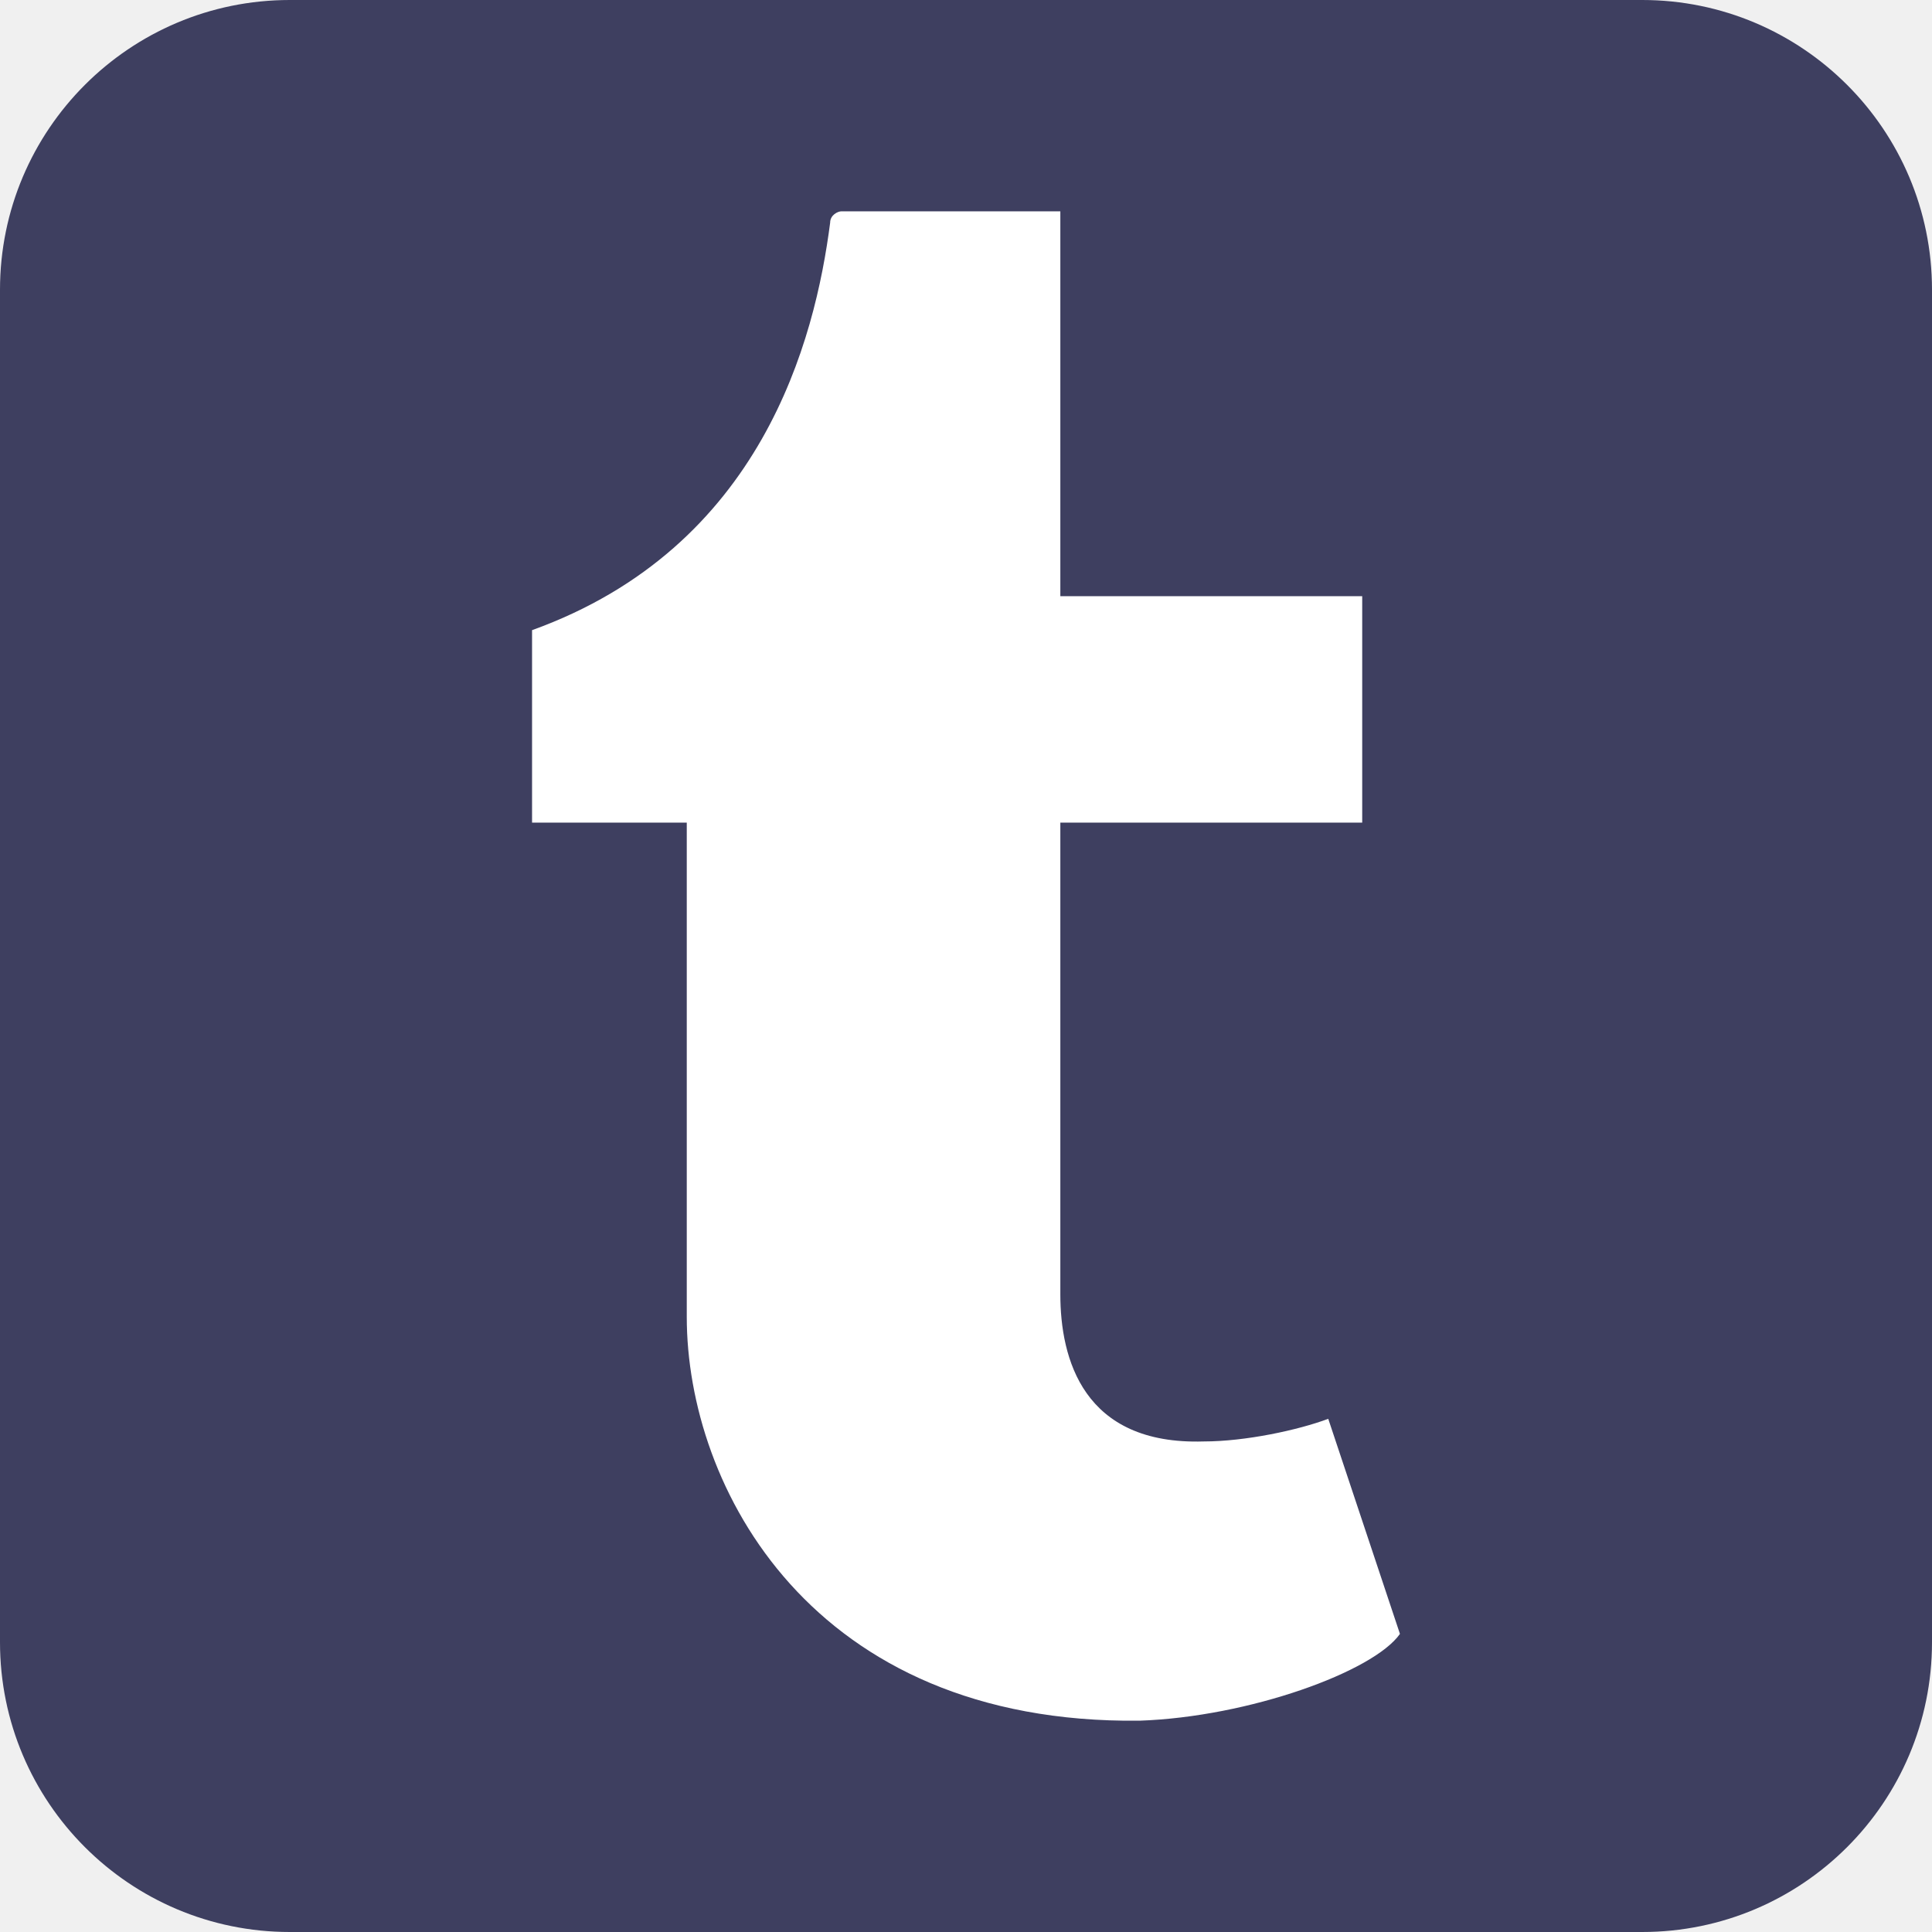
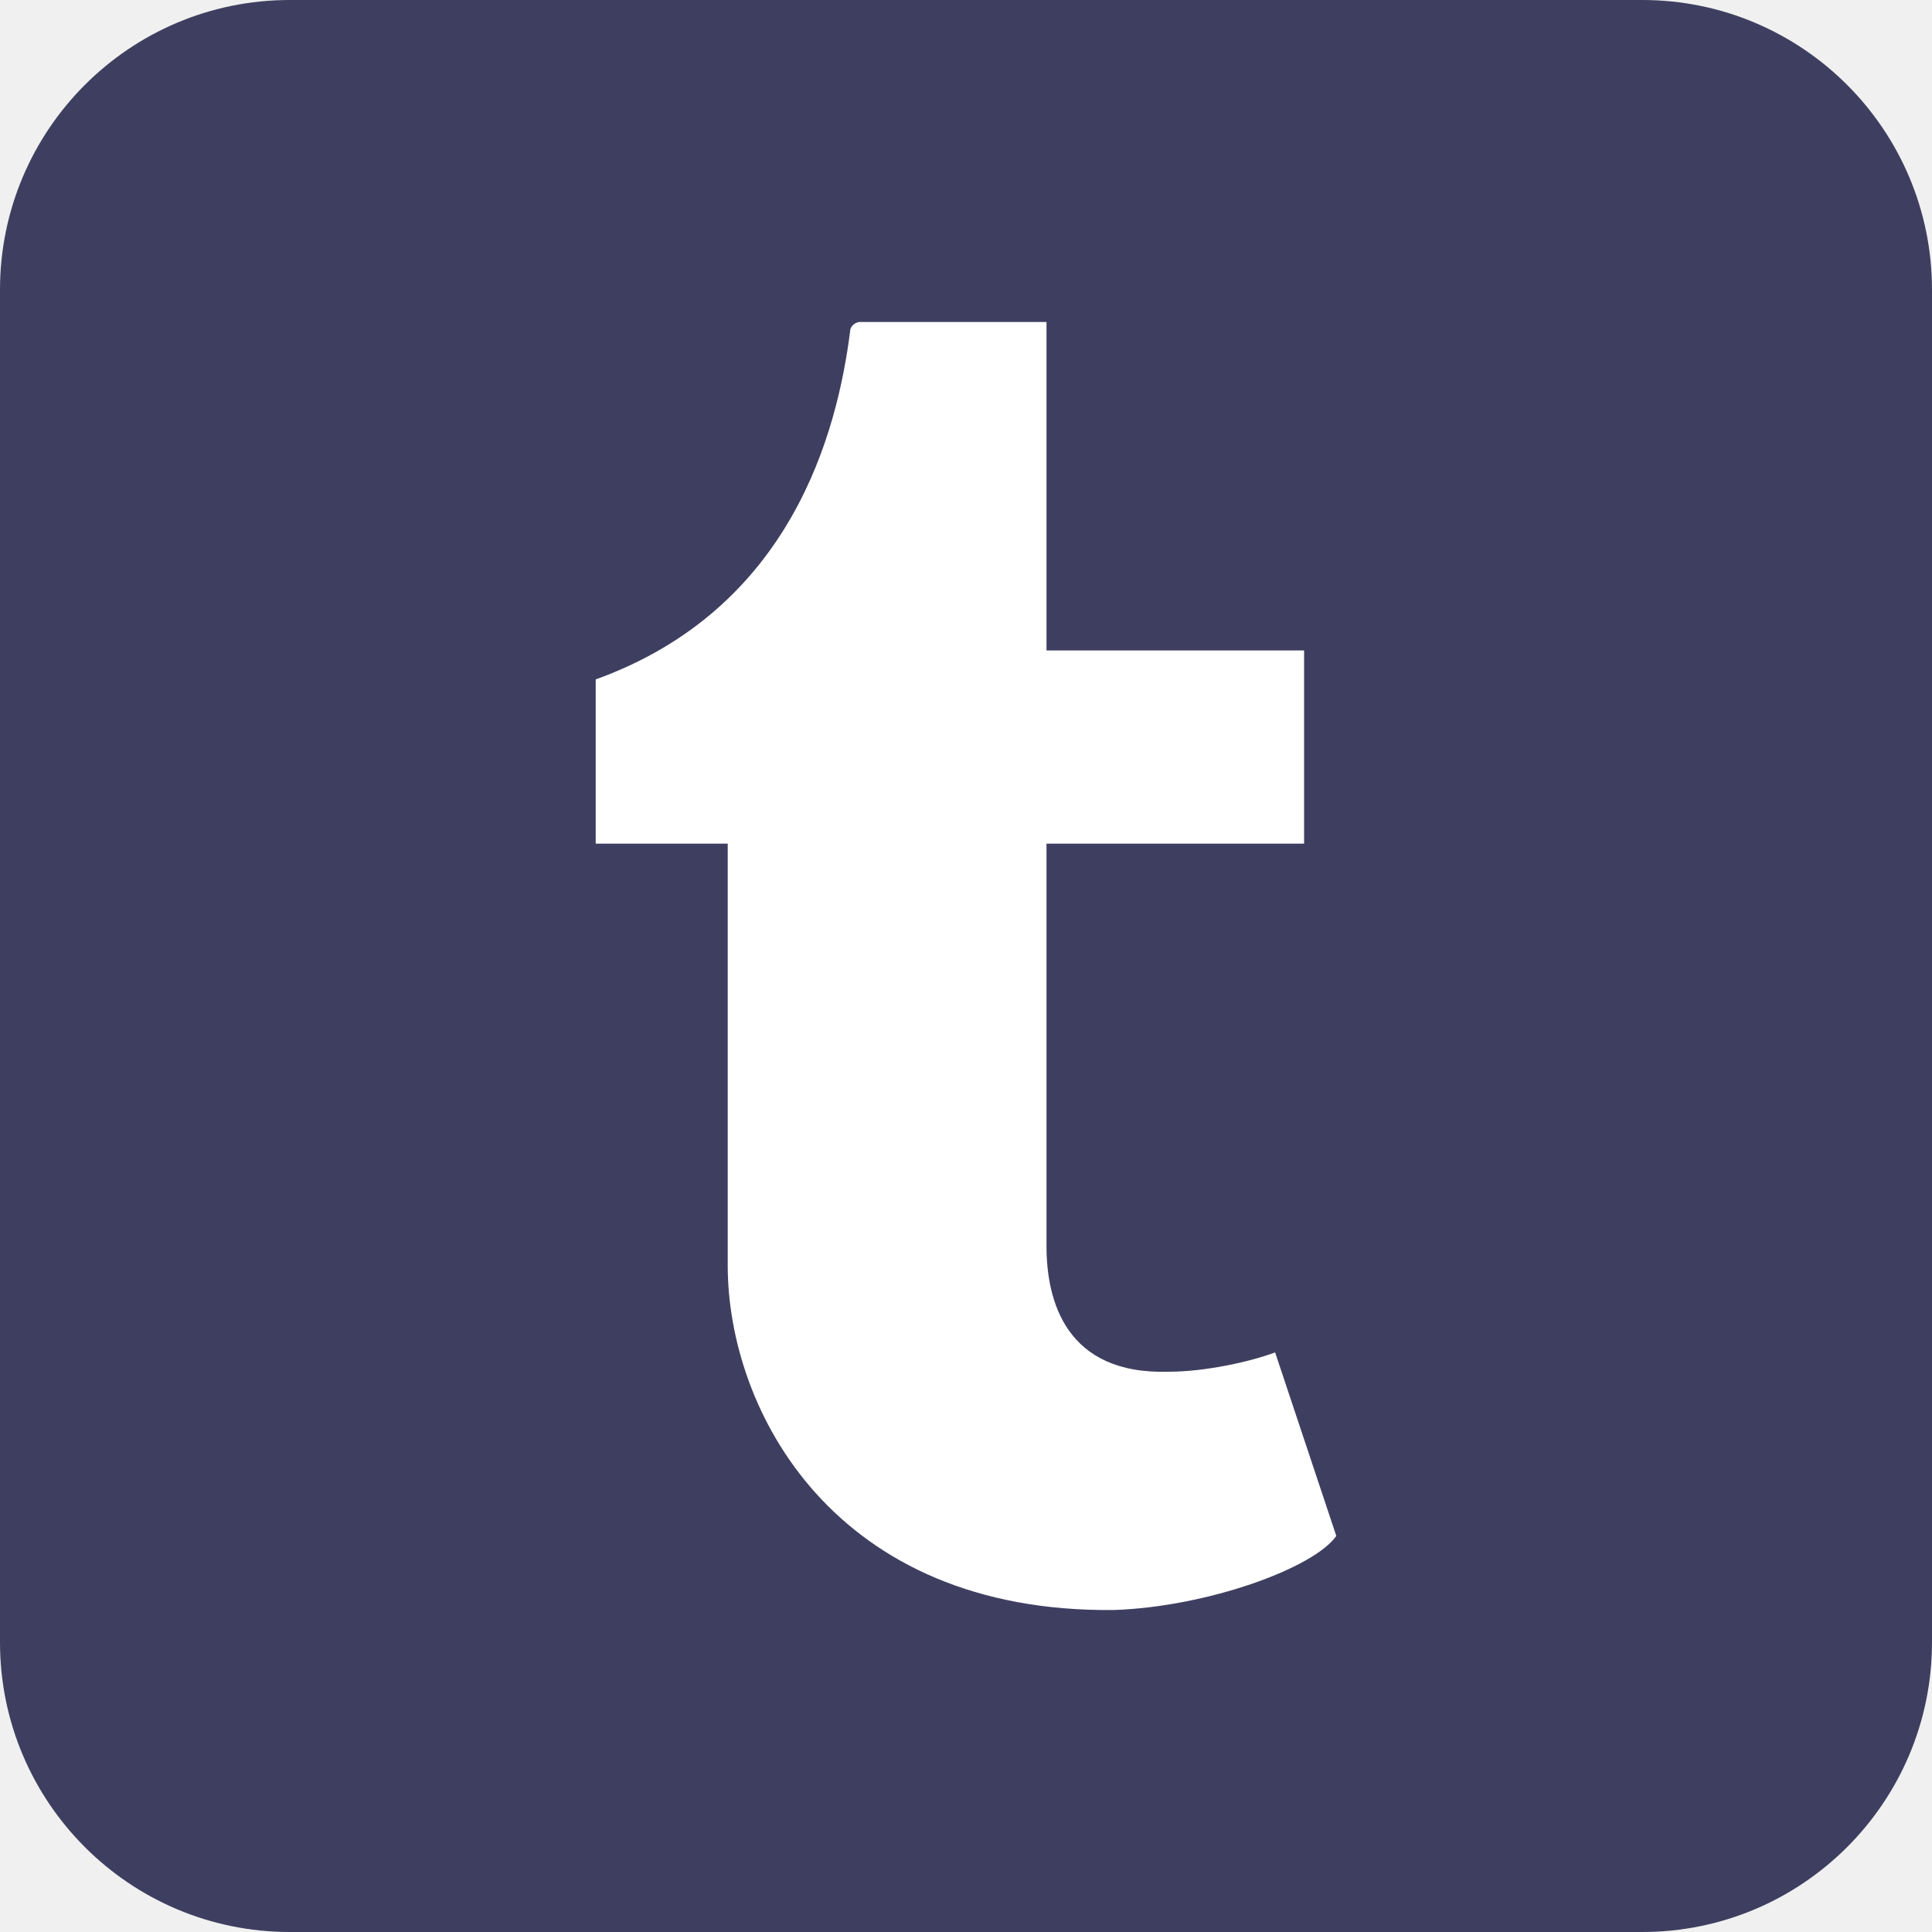
- <svg xmlns="http://www.w3.org/2000/svg" viewBox="0 0 512 512">
-   <rect fill="#3e3f60" height="512" rx="15%" width="512" />
-   <path d="m352 376c-8 3-22 6-33 6-32 1-38-22-38-39v-125h80v-60h-80v-102h-58c-1 0-3 1-3 3-4 31-18 86-79 108v51h41v131c0 45 33 108 120 107 29-1 62-13 69-23z" fill="#fff" />
+ <svg xmlns="http://www.w3.org/2000/svg" viewBox="0 0 600 600">
+   <rect fill="#3e3f60" height="600" rx="15%" width="600" />
+   <path d="m396 420c-8 3-22 6-33 6-32 1-38-22-38-39v-125h80v-60h-80v-102h-58c-1 0-3 1-3 3-4 31-18 86-79 108v51h41v131c0 45 33 108 120 107 29-1 62-13 69-23z" fill="#fff" />
</svg>
